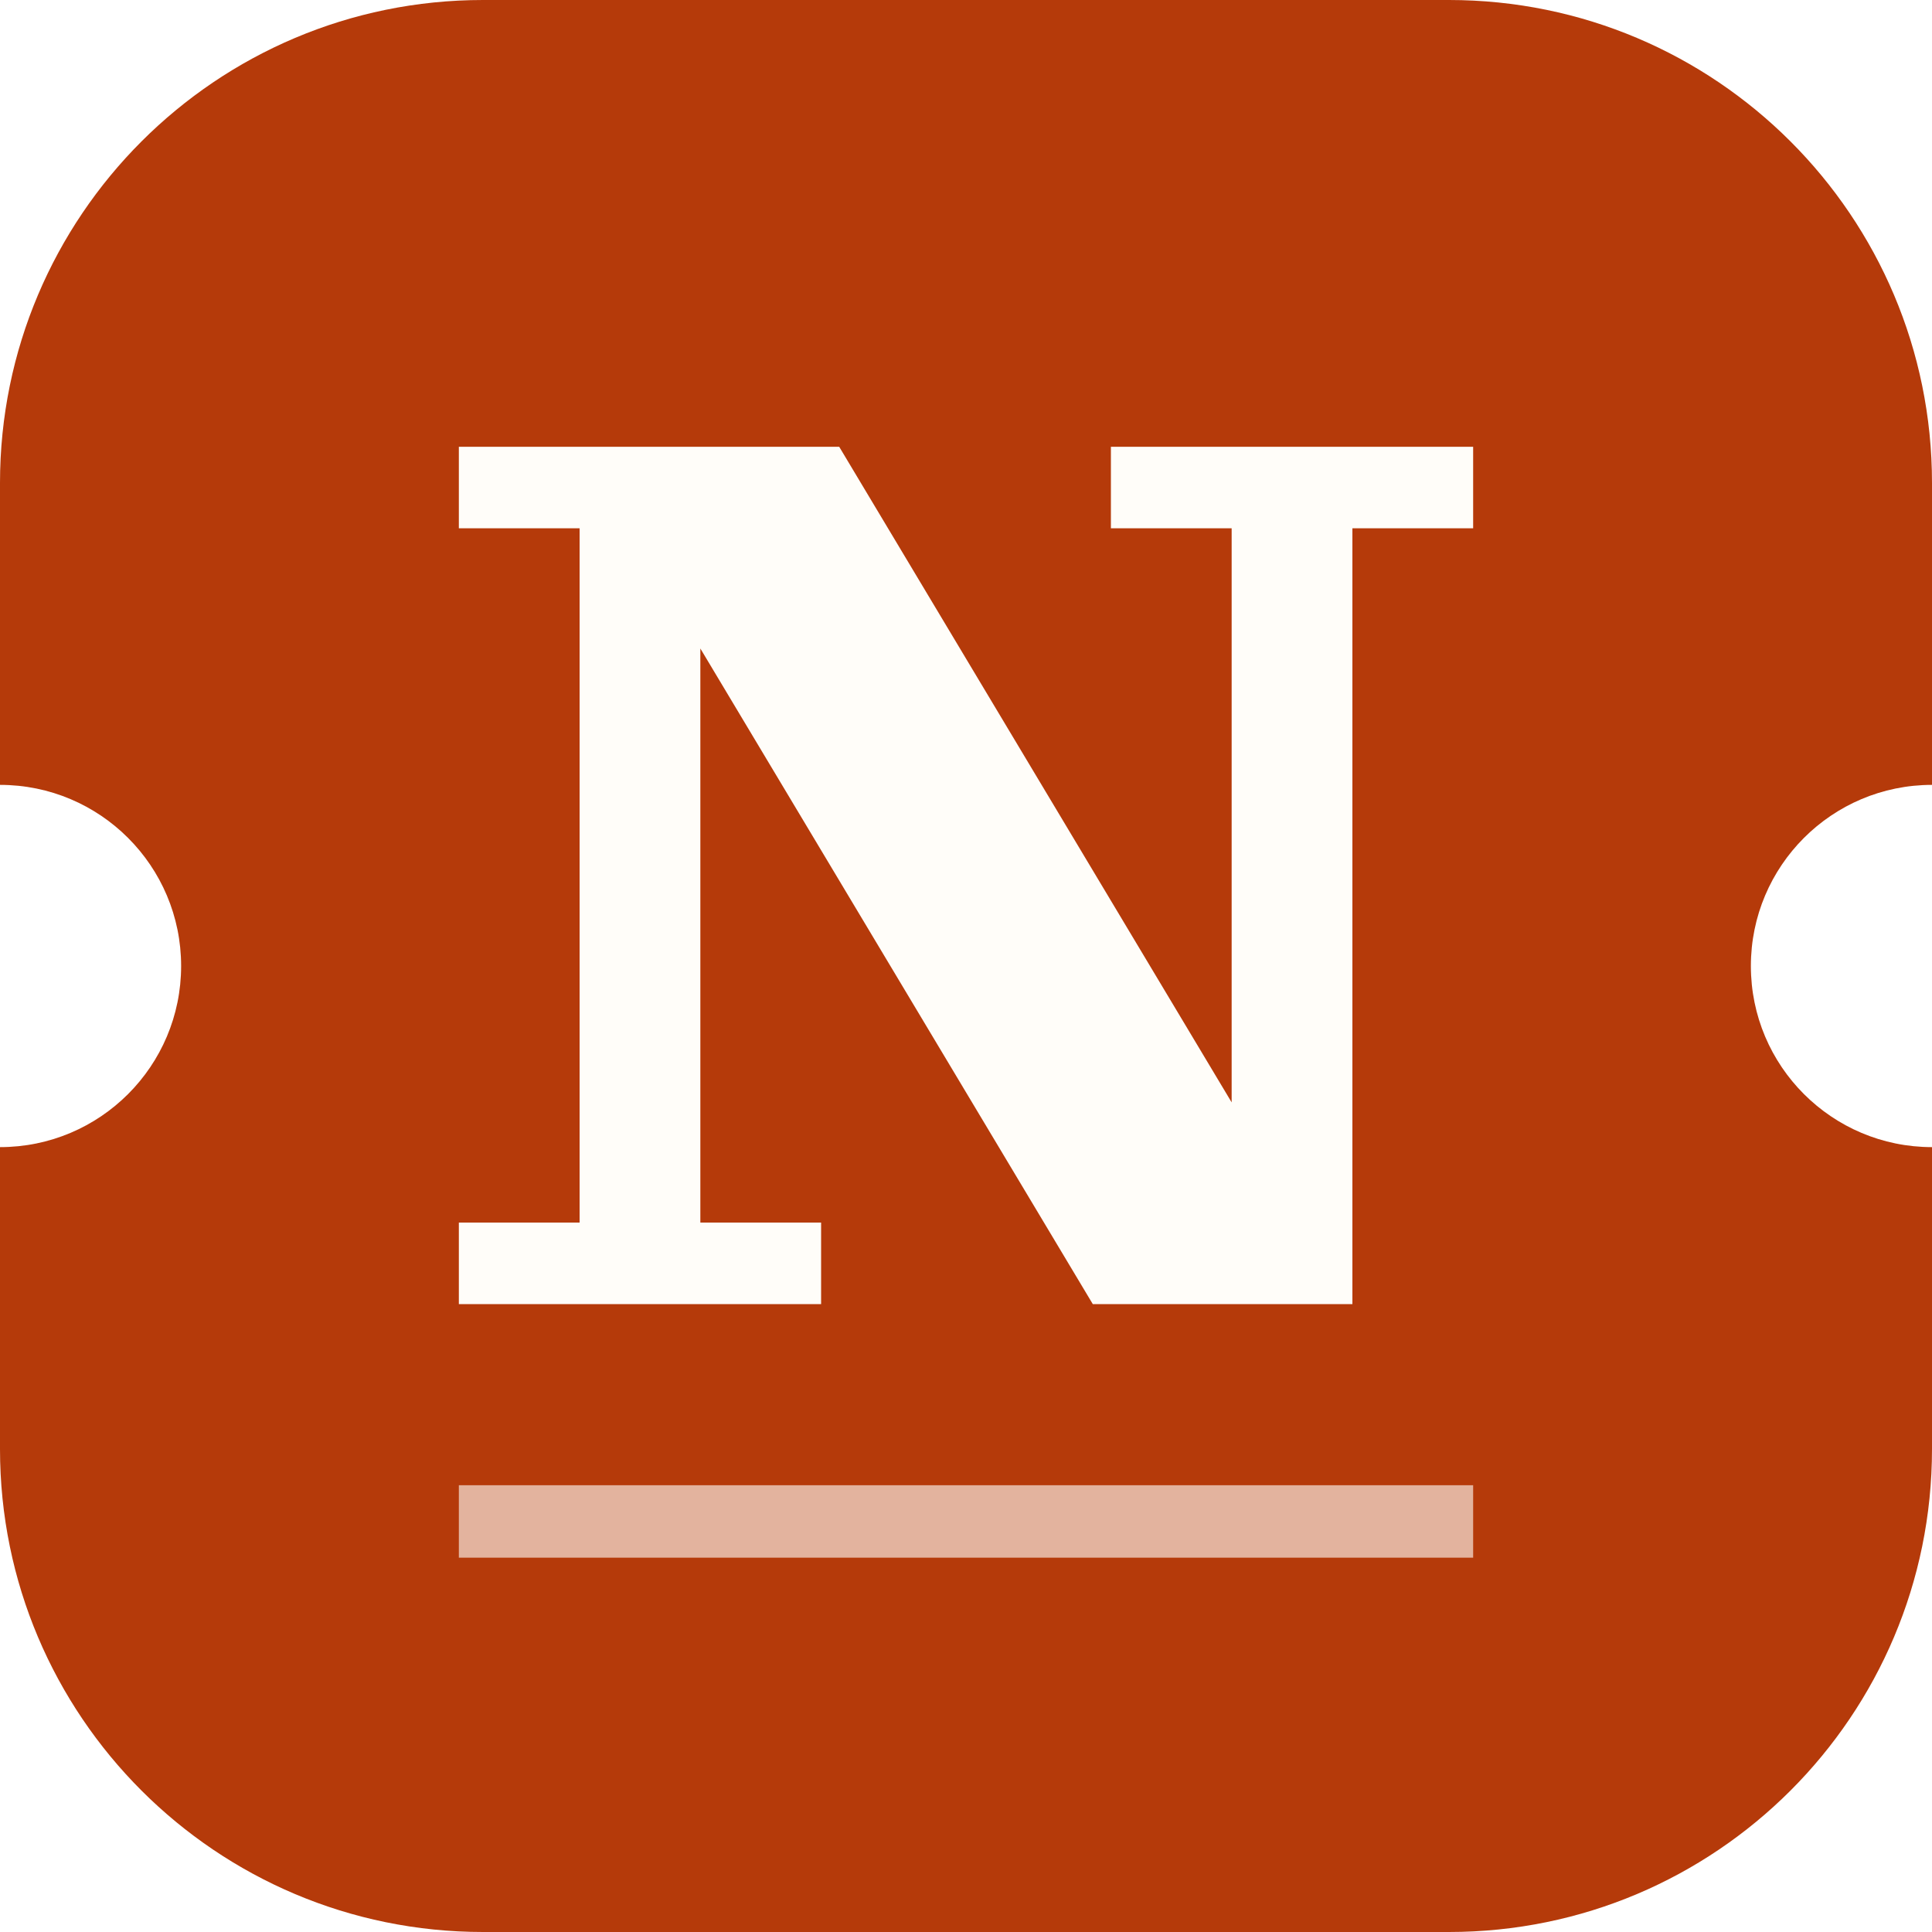
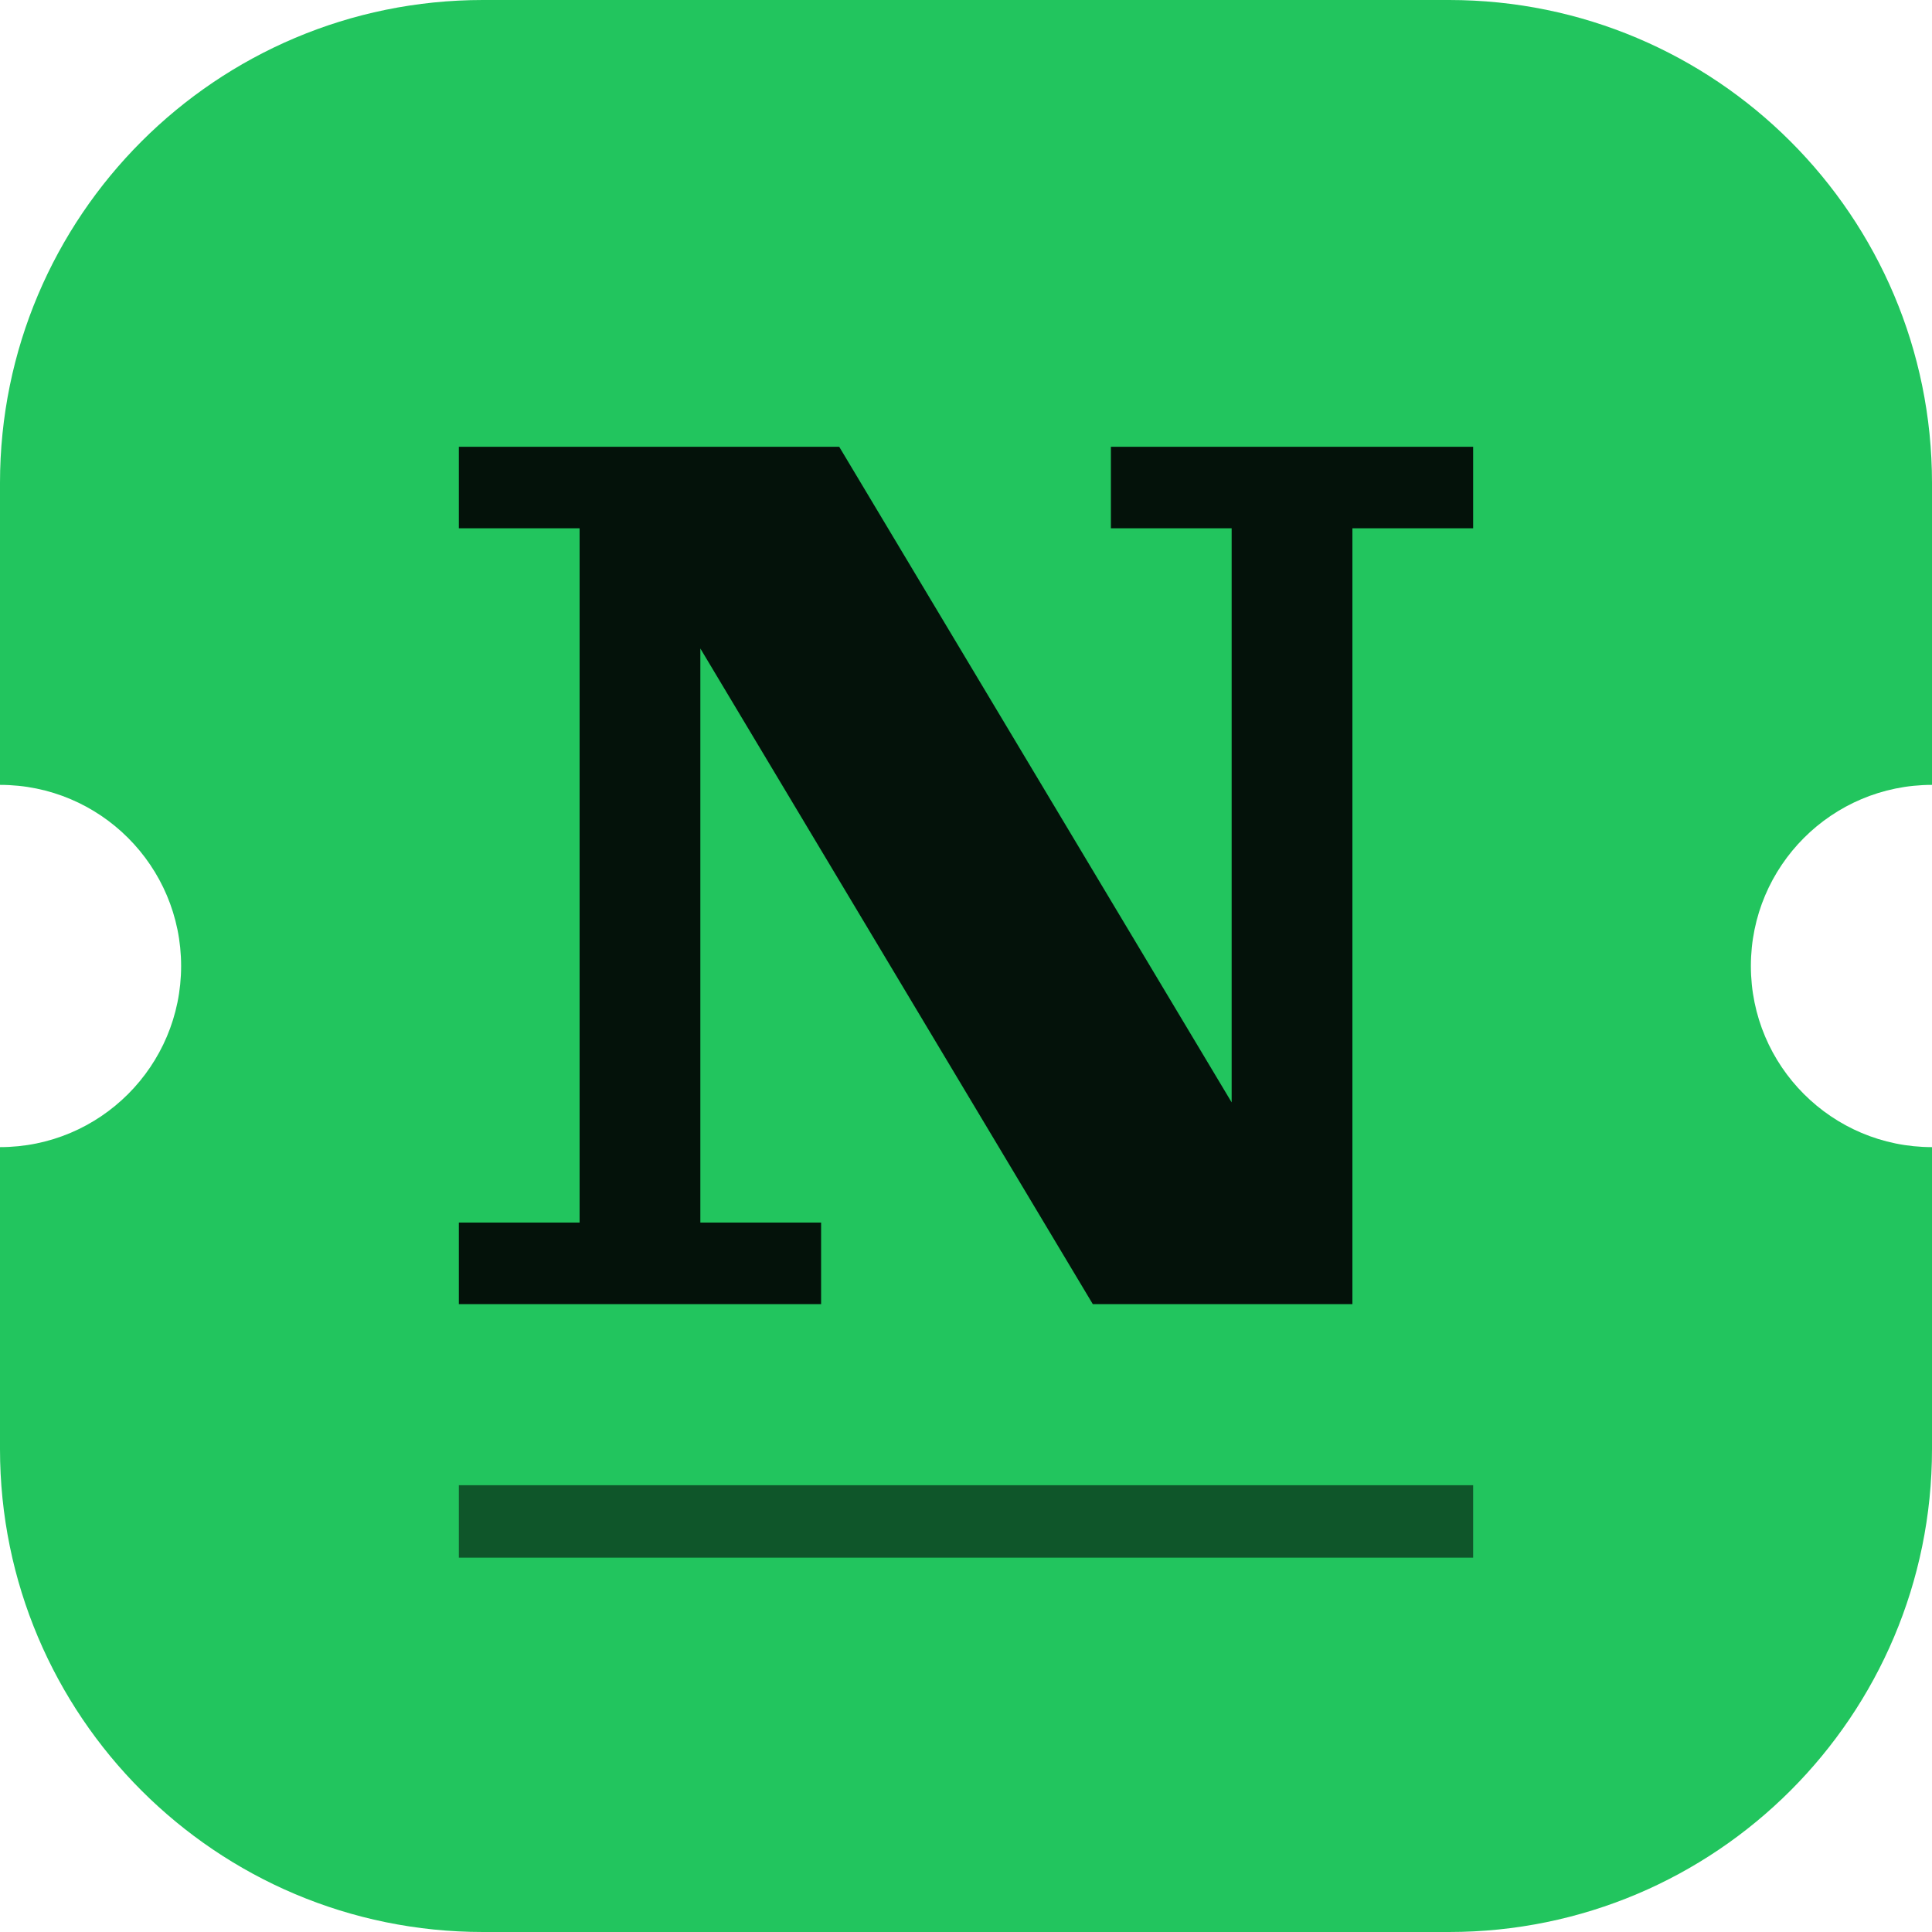
<svg xmlns="http://www.w3.org/2000/svg" viewBox="0 0 32 32">
-   <path fill="#b53a0a" d="M8 0H24A8 8 0 0 1 32 8V13A3 3 0 0 0 32 19V24A8 8 0 0 1 24 32H8A8 8 0 0 1 0 24V19A3 3 0 0 0 0 13V8A8 8 0 0 1 8 0Z" />
-   <path fill="#fffdf9" d="M9.6 7.4h2v14.2h-2zM20.4 7.4h2v14.2h-2zM9.6 7.4h4.3L22.4 21.6h-4.3zM7.6 7.4h6.3v1.35H7.6zM18.4 7.4h6v1.35h-6zM7.6 20.25h6v1.35h-6z" />
-   <path fill="#fffdf9" fill-opacity=".62" d="M7.6 24.6h16.8v1.2H7.6z" />
+   <path fill="#22c55e" d="M8 0H24A8 8 0 0 1 32 8V13A3 3 0 0 0 32 19V24A8 8 0 0 1 24 32H8A8 8 0 0 1 0 24V19A3 3 0 0 0 0 13V8A8 8 0 0 1 8 0Z" />
+   <path fill="#04120a" d="M9.6 7.4h2v14.2h-2zM20.4 7.4h2v14.2h-2zM9.6 7.4h4.3L22.4 21.6h-4.3zM7.6 7.4h6.3v1.35H7.6zM18.4 7.4h6v1.35h-6zM7.6 20.25h6v1.35h-6z" />
+   <path fill="#04120a" fill-opacity=".62" d="M7.6 24.6h16.8v1.2H7.6z" />
</svg>
